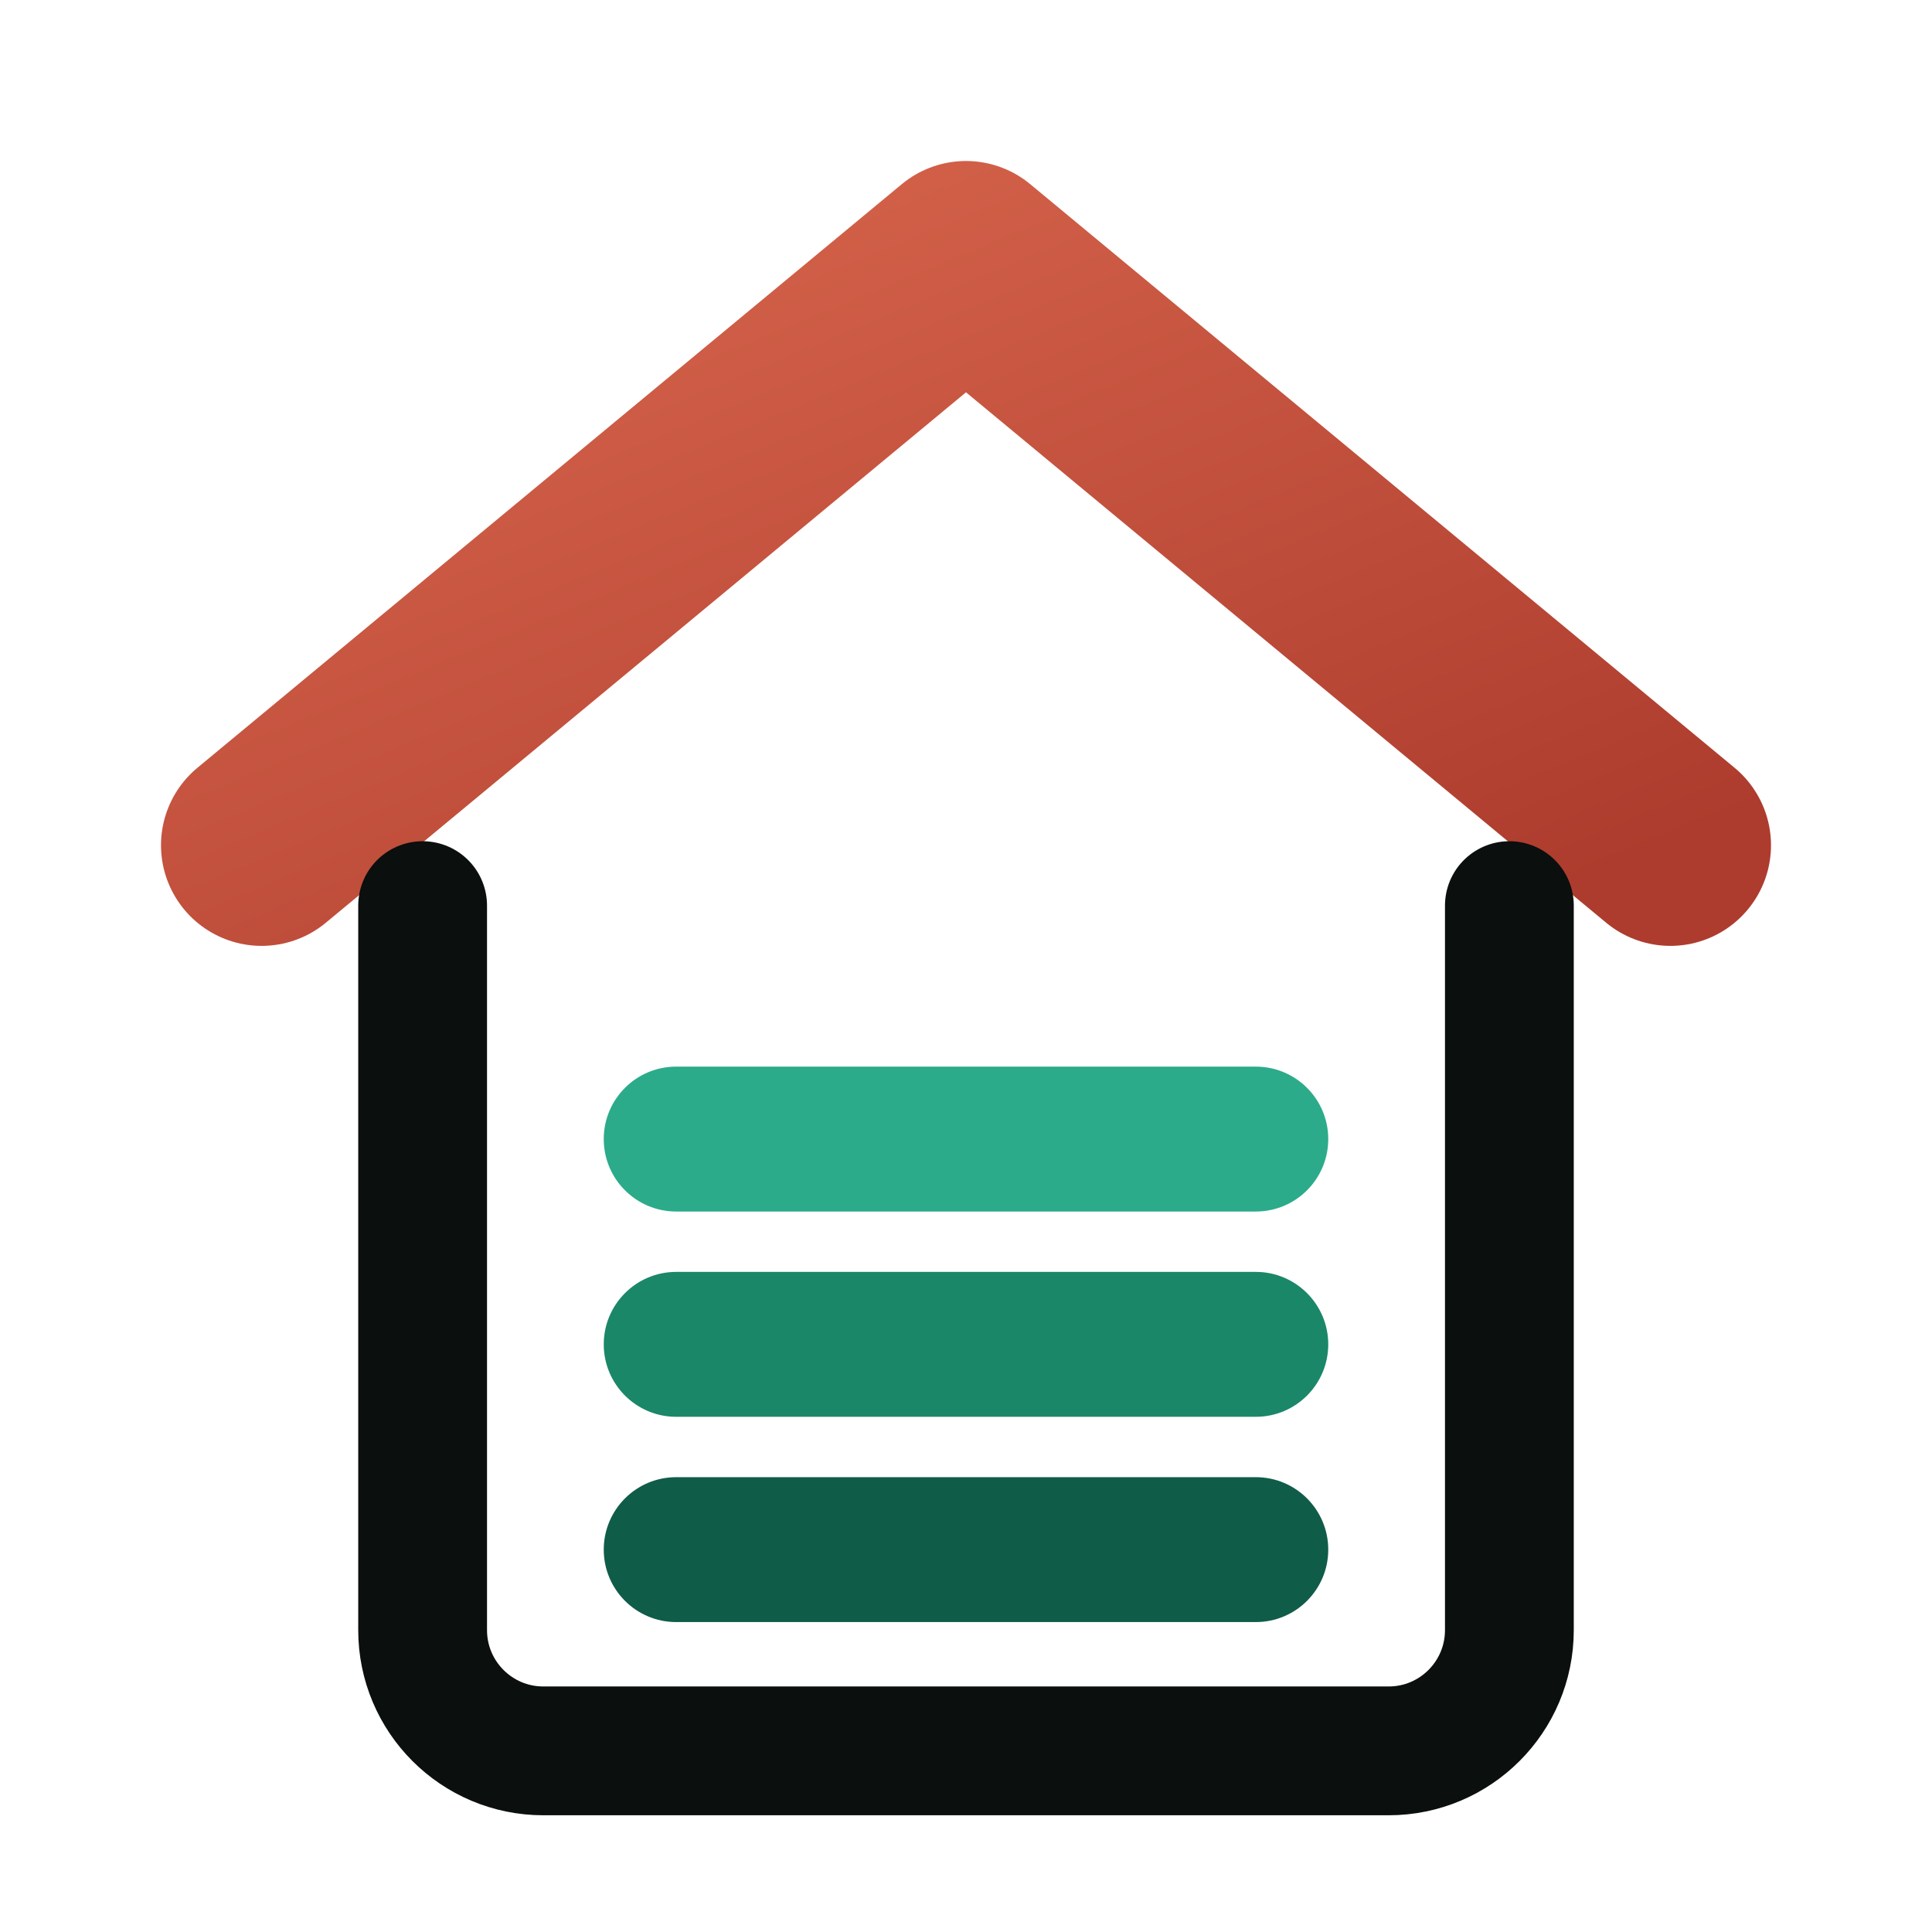
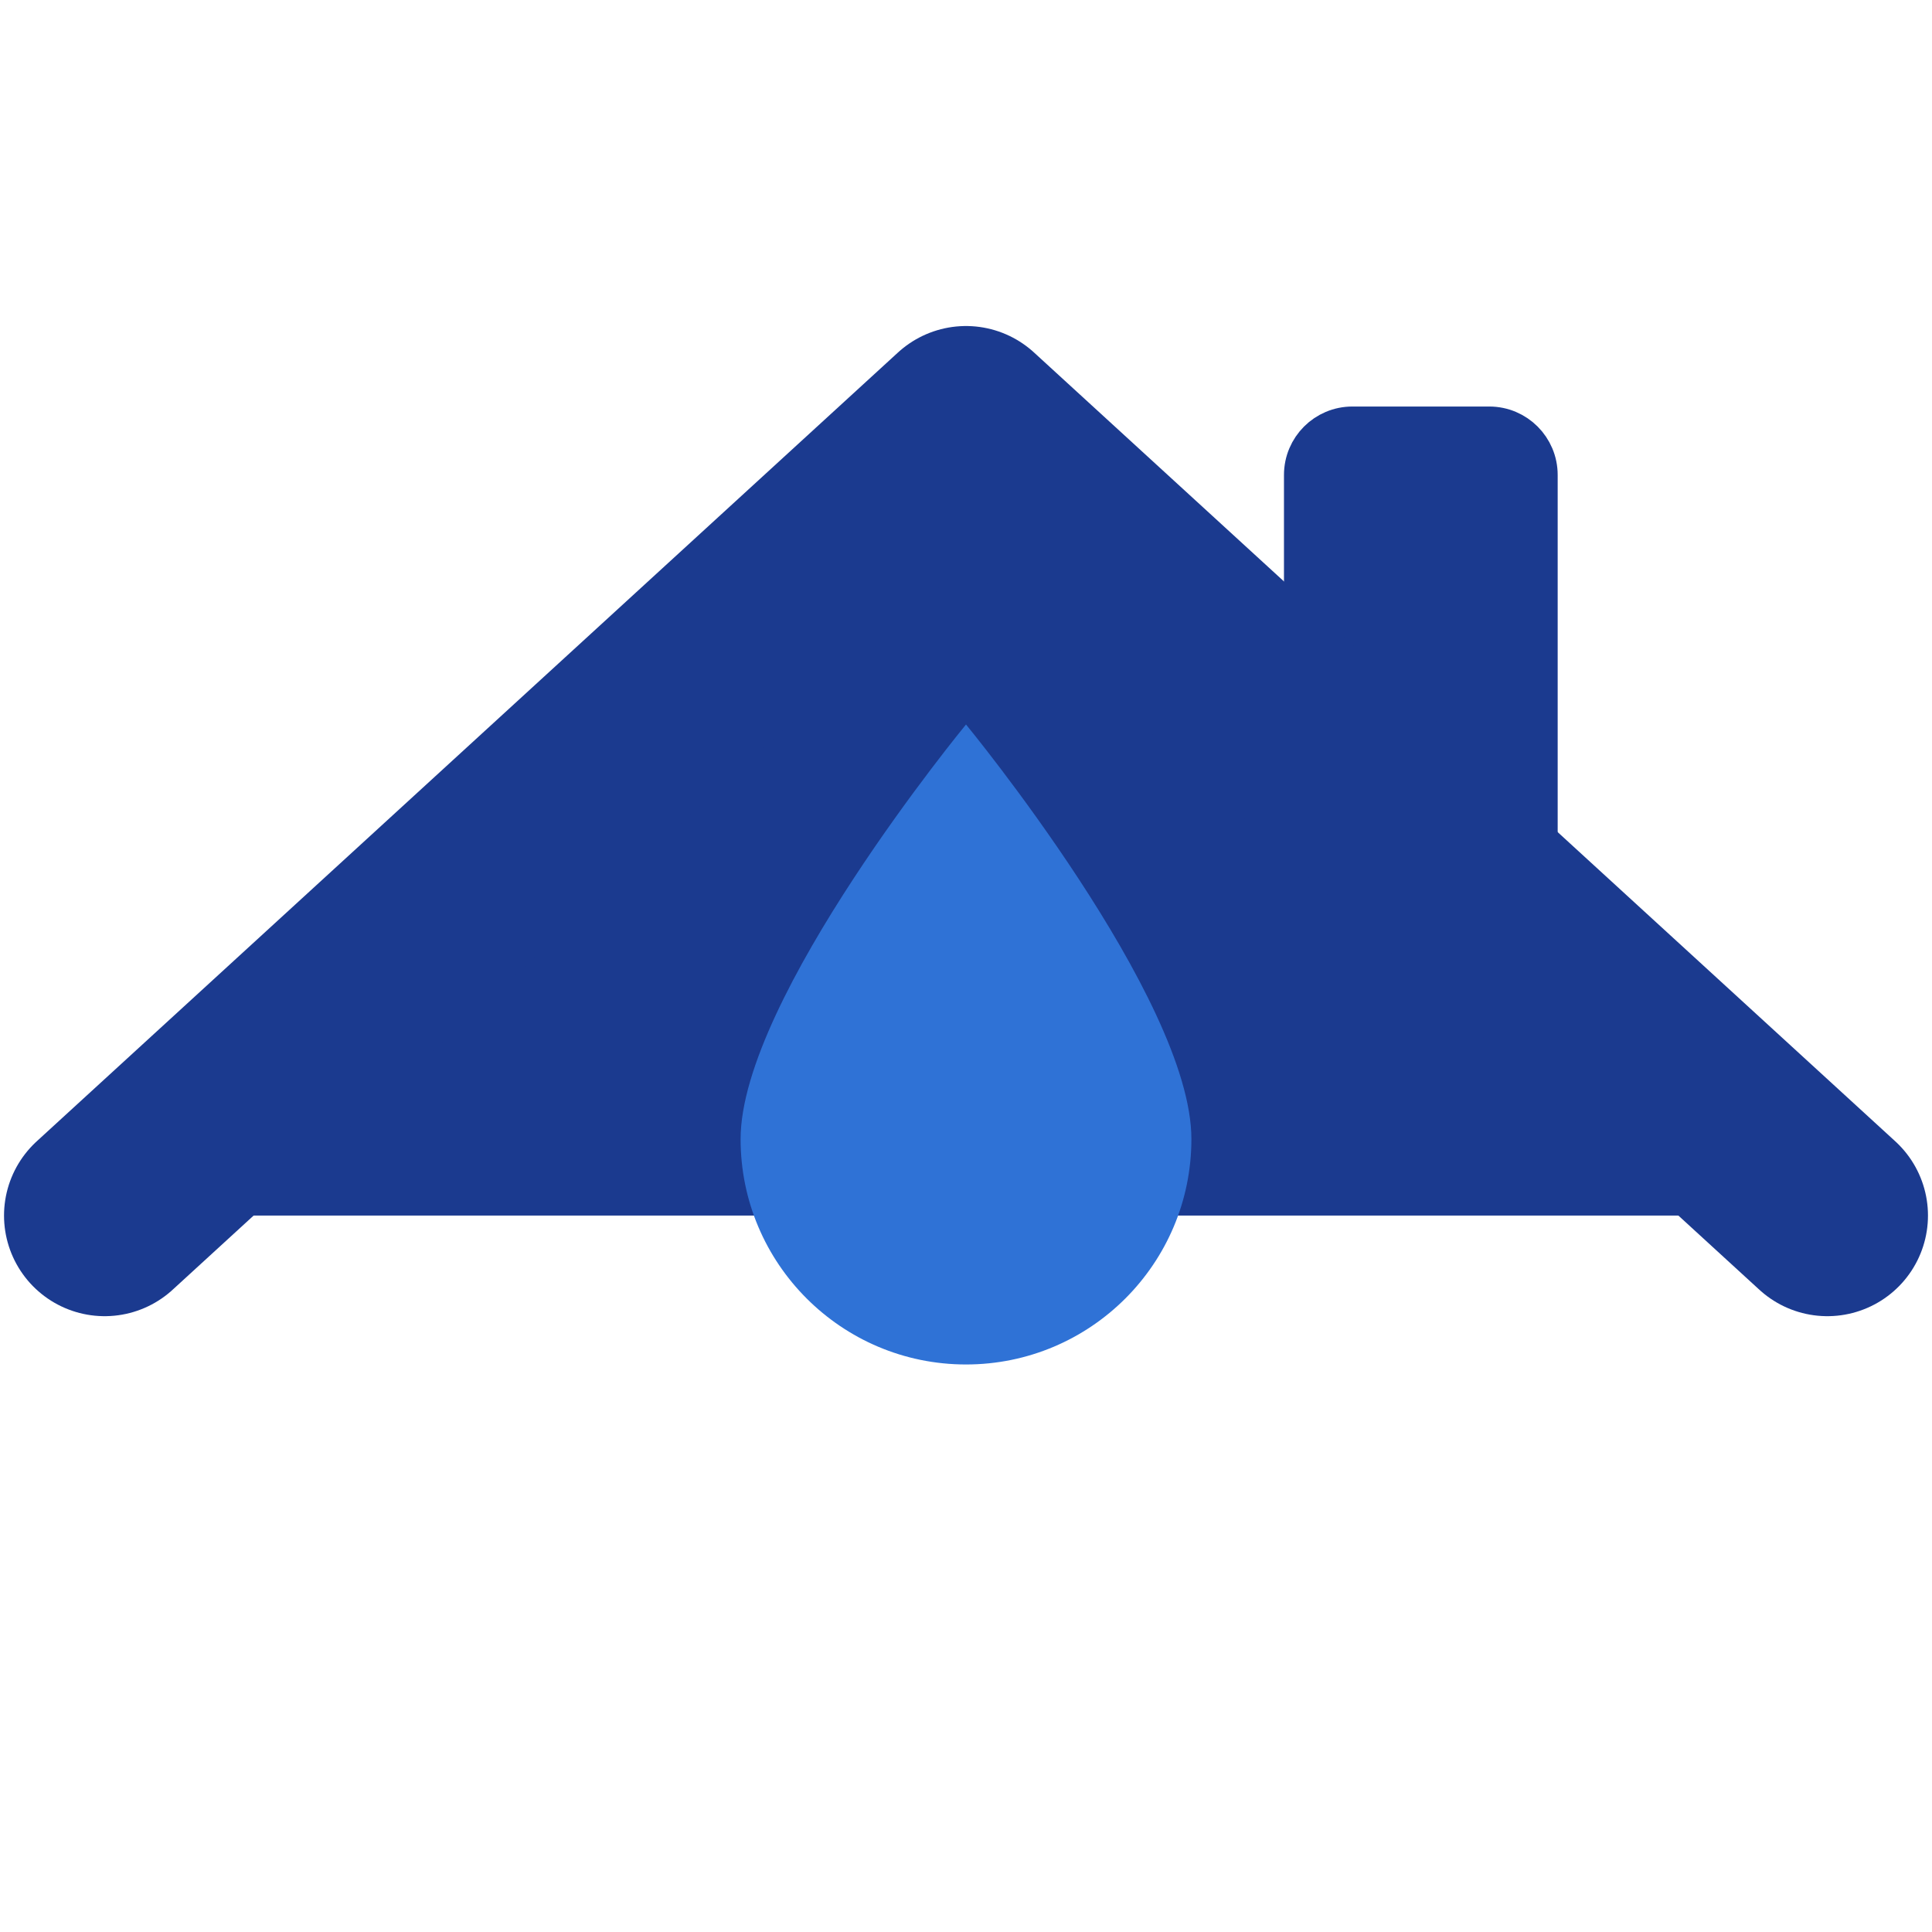
<svg xmlns="http://www.w3.org/2000/svg" viewBox="0 0 48 48">
-   <style>.w{stroke:#0b0f0d}@media (prefers-color-scheme: dark){.w{stroke:#f3f1ec}}</style>
-   <defs>
-     <linearGradient id="r" x1="0" y1="0" x2="1" y2="1">
-       <stop offset="0" stop-color="#d8664d" />
-       <stop offset="1" stop-color="#ad3c2e" />
-     </linearGradient>
-   </defs>
-   <path d="M6.5 21 24 6.5 41.5 21" fill="none" stroke="url(#r)" stroke-width="5" stroke-linecap="round" stroke-linejoin="round" />
-   <path class="w" d="M10.5 22.5V40.5a3 3 0 0 0 3 3h21a3 3 0 0 0 3-3V22.5" fill="none" stroke-width="3.2" stroke-linecap="round" />
-   <rect x="15" y="26.5" width="18" height="3.6" rx="1.8" fill="#2bab8a" />
-   <rect x="15" y="31.6" width="18" height="3.6" rx="1.8" fill="#1a8768" />
-   <rect x="15" y="36.7" width="18" height="3.6" rx="1.8" fill="#0f5c49" />
+   <style>
+     .b{fill:#1b3a8f;stroke:#1b3a8f}
+     .d{fill:#2f72d6}
+     @media (prefers-color-scheme: dark){.b{fill:#7fb0ff;stroke:#7fb0ff}.d{fill:#4f93f5}}
+   </style>
+   <rect class="b" x="32.4" y="10.6" width="5.8" height="13" rx="1.2" />
+   <path class="b" d="M2.6 30.2 24 10.6l21.4 19.6" fill="none" stroke-width="5" stroke-linecap="round" stroke-linejoin="round" />
+   <path class="d" d="M24 18c0 0 5.6 6.8 5.6 10.3a5.6 5.6 0 0 1-11.2 0C18.4 24.8 24 18 24 18Z" />
</svg>
